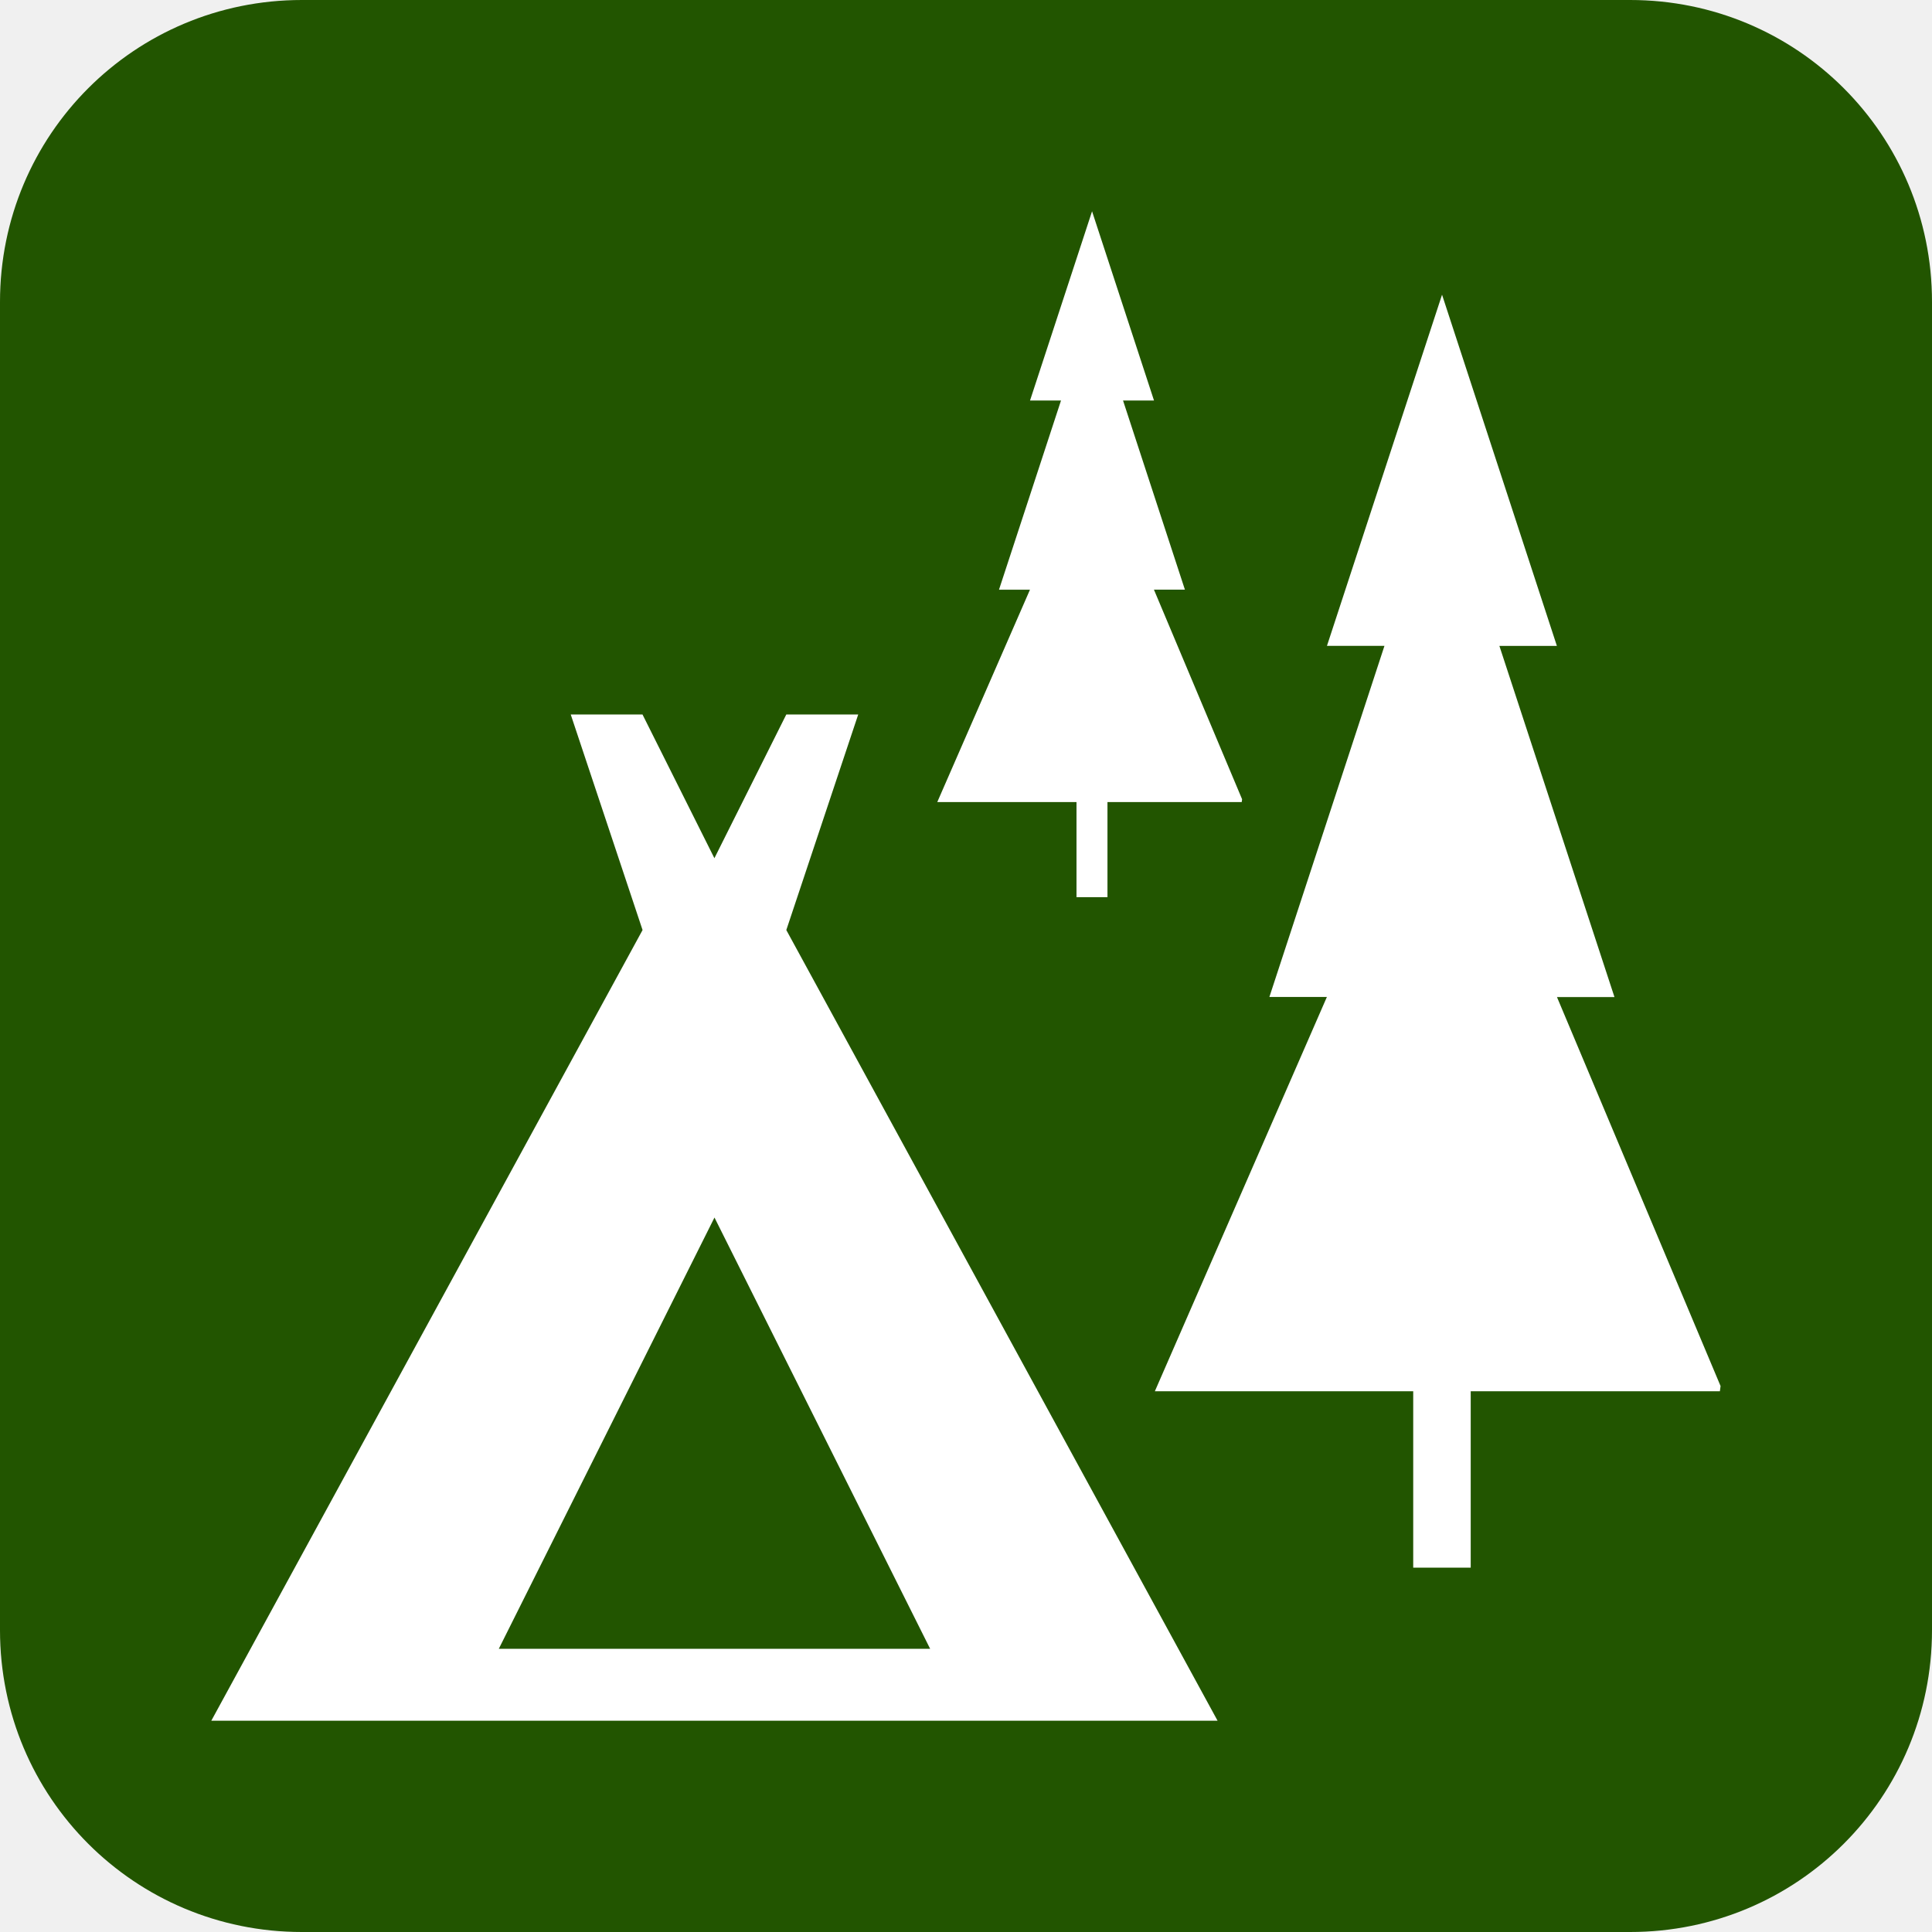
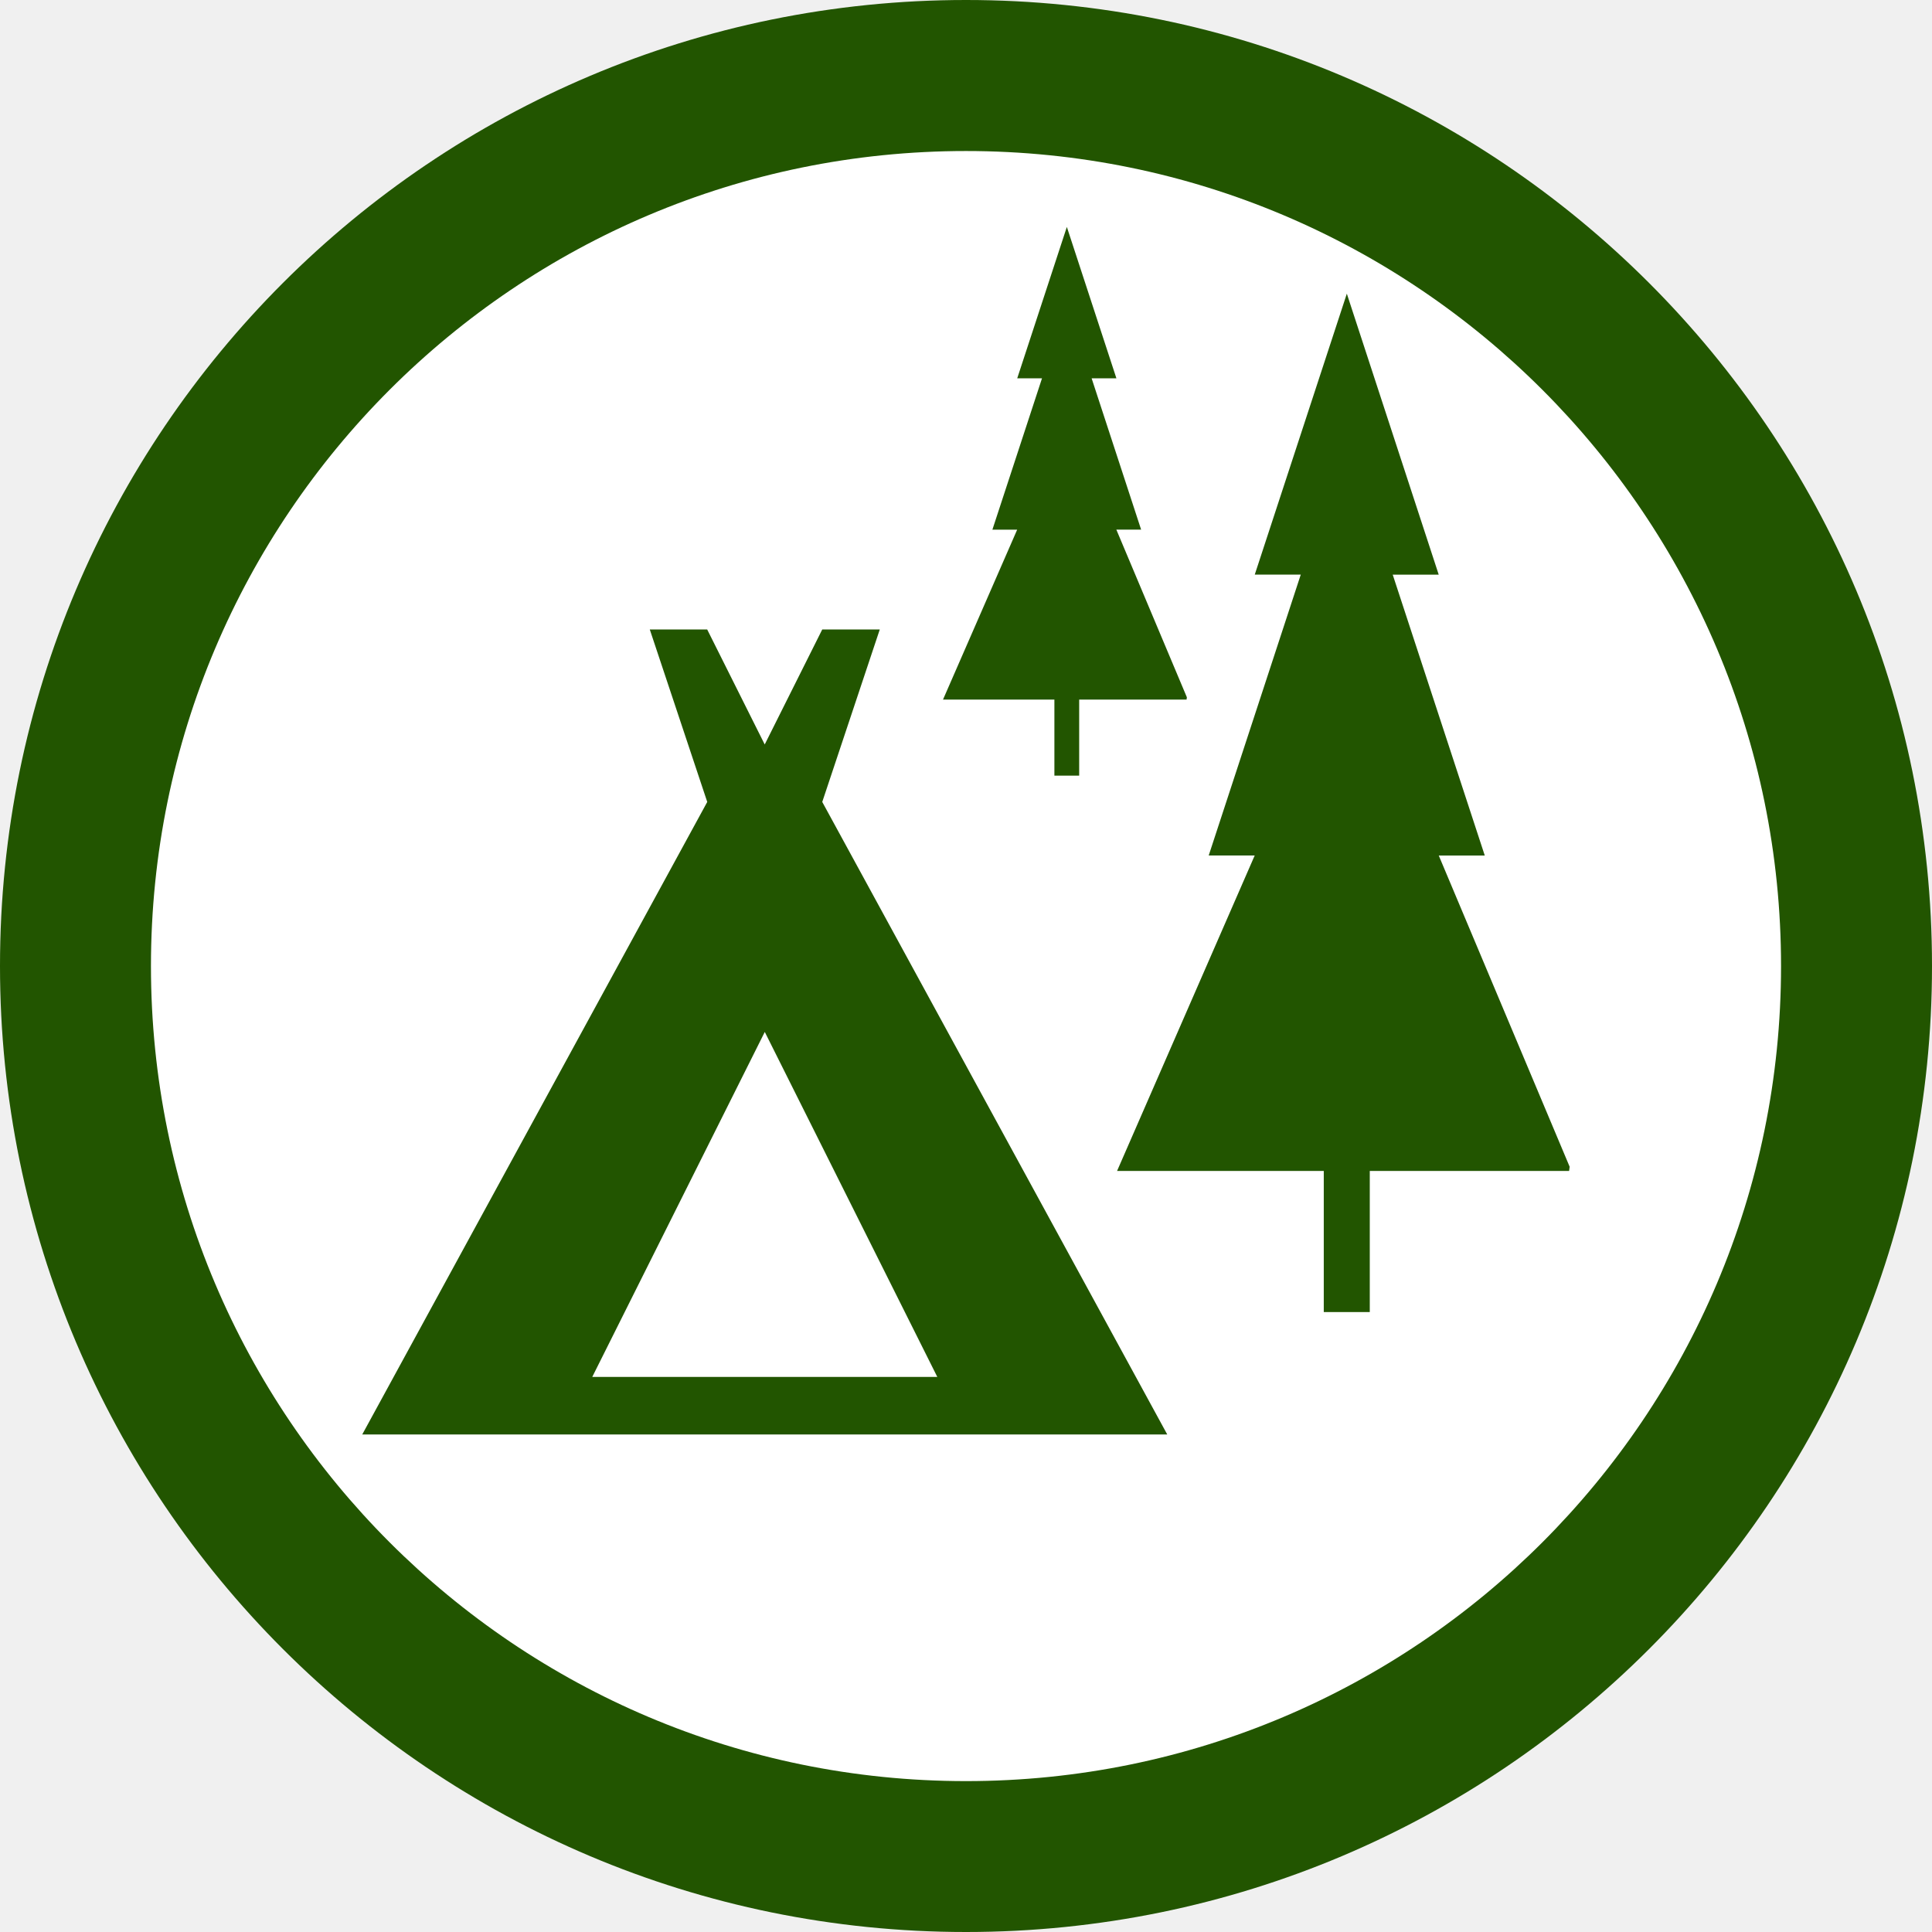
- <svg xmlns="http://www.w3.org/2000/svg" version="1.1" width="32" height="32" viewBox="0 0 30 30" id="svg2">
+ <svg xmlns="http://www.w3.org/2000/svg" id="svg2" viewBox="0 0 30 30" height="32" width="32" version="1.1">
  <defs id="defs8" />
-   <rect width="14" height="14" x="0" y="23.5" id="canvas" style="visibility:hidden;fill:none;stroke:none" />
-   <path style="opacity:1;fill:#225500;fill-opacity:1;stroke:none;stroke-width:0;stroke-linecap:butt;stroke-linejoin:miter;stroke-miterlimit:4;stroke-dasharray:none;stroke-dashoffset:0;stroke-opacity:1" d="M 4.688,0 C 2.091,0 0,2.091 0,4.688 v 20.625 C 0,27.909 2.091,30 4.688,30 h 20.625 C 27.909,30 30,27.909 30,25.312 V 4.688 C 30,2.091 27.909,0 25.312,0 Z" id="rect5129" />
-   <g id="g4554" transform="matrix(0.9910914,0,0,1.009111,0.00835185,-2.7971)" style="stroke-width:1" />
-   <rect width="13.125" height="13.125" x="0.816" y="17.323" id="canvas-5" style="visibility:hidden;fill:none;stroke:none;stroke-width:0.938" />
-   <g id="g5857" transform="matrix(1.190476,0,0,1.190476,-1.653291,-2.50602)" style="stroke-width:0.84">
-     <path id="path2496" d="m 20.198,5.949 -1.501,4.58 h 0.75 l -1.501,4.58 h 0.75 L 16.452,20.252 h 3.37 v 2.301 h 0.75 V 20.252 h 3.25 l 0.009,-0.068 -2.134,-5.074 h 0.75 l -1.501,-4.58 h 0.75 z" style="fill:#ffffff;fill-rule:evenodd;stroke:none;stroke-width:0.092px;stroke-linecap:butt;stroke-linejoin:miter;stroke-opacity:1" />
-     <path style="fill:#ffffff;stroke-width:1.377" id="camping" d="m 17.27,24.549 -5.625,-10.313 0.938,-2.812 h -0.938 l -0.938,1.875 -0.938,-1.875 H 8.833 L 9.77,14.236 4.145,24.549 Z m -6.562,-6.563 2.813,5.625 H 7.895 Z" />
-     <path id="path2496-6" d="m 15.633,4.861 -0.809,2.468 h 0.404 l -0.809,2.468 h 0.404 l -1.209,2.77 h 1.816 v 1.24 h 0.404 v -1.24 h 1.751 l 0.005,-0.037 -1.15,-2.734 h 0.404 L 16.037,7.329 h 0.404 z" style="fill:#ffffff;fill-rule:evenodd;stroke:none;stroke-width:0.05px;stroke-linecap:butt;stroke-linejoin:miter;stroke-opacity:1" />
+   <circle style="fill:#225500;fill-opacity:1;stroke:none;stroke-width:0;stroke-linecap:square;stroke-dasharray:none;paint-order:stroke fill markers;stop-color:#000000" id="path961" cx="15" cy="15" r="15" />
+   <rect style="visibility:hidden;fill:none;stroke:none" id="canvas" y="23.5" x="0" height="14" width="14" />
+   <circle style="fill:#ffffff;fill-opacity:1;stroke:none;stroke-width:0;stroke-linejoin:round;stroke-dasharray:none;paint-order:stroke fill markers;stop-color:#000000" id="path1449-5-0-9-2" cx="15" cy="15.001" r="12.656" />
+   <g id="g5857-6-2-3" transform="matrix(0.952382,0,0,0.952382,1.677352,-1.105626)" style="fill:#225500;fill-opacity:1;stroke-width:1.05">
+     <path id="path2496-7-3-6" d="m 20.198,5.949 -1.501,4.58 h 0.75 l -1.501,4.58 h 0.75 L 16.452,20.252 h 3.37 v 2.301 h 0.75 V 20.252 h 3.25 l 0.009,-0.068 -2.134,-5.074 h 0.75 l -1.501,-4.58 h 0.75 z" style="fill:#225500;fill-opacity:1;fill-rule:evenodd;stroke:none;stroke-width:0.115px;stroke-linecap:butt;stroke-linejoin:miter;stroke-opacity:1" />
+     <path style="fill:#225500;fill-opacity:1;stroke-width:1.721" id="camping-5-7-0" d="m 17.27,24.549 -5.625,-10.313 0.938,-2.812 h -0.938 l -0.938,1.875 -0.938,-1.875 H 8.833 L 9.77,14.236 4.145,24.549 Z m -6.562,-6.563 2.813,5.625 H 7.895 Z" />
+     <path id="path2496-6-3-5-6" d="m 15.633,4.861 -0.809,2.468 h 0.404 l -0.809,2.468 h 0.404 l -1.209,2.77 h 1.816 v 1.24 h 0.404 v -1.24 h 1.751 l 0.005,-0.037 -1.15,-2.734 h 0.404 L 16.037,7.329 h 0.404 z" style="fill:#225500;fill-opacity:1;fill-rule:evenodd;stroke:none;stroke-width:0.062px;stroke-linecap:butt;stroke-linejoin:miter;stroke-opacity:1" />
  </g>
</svg>
